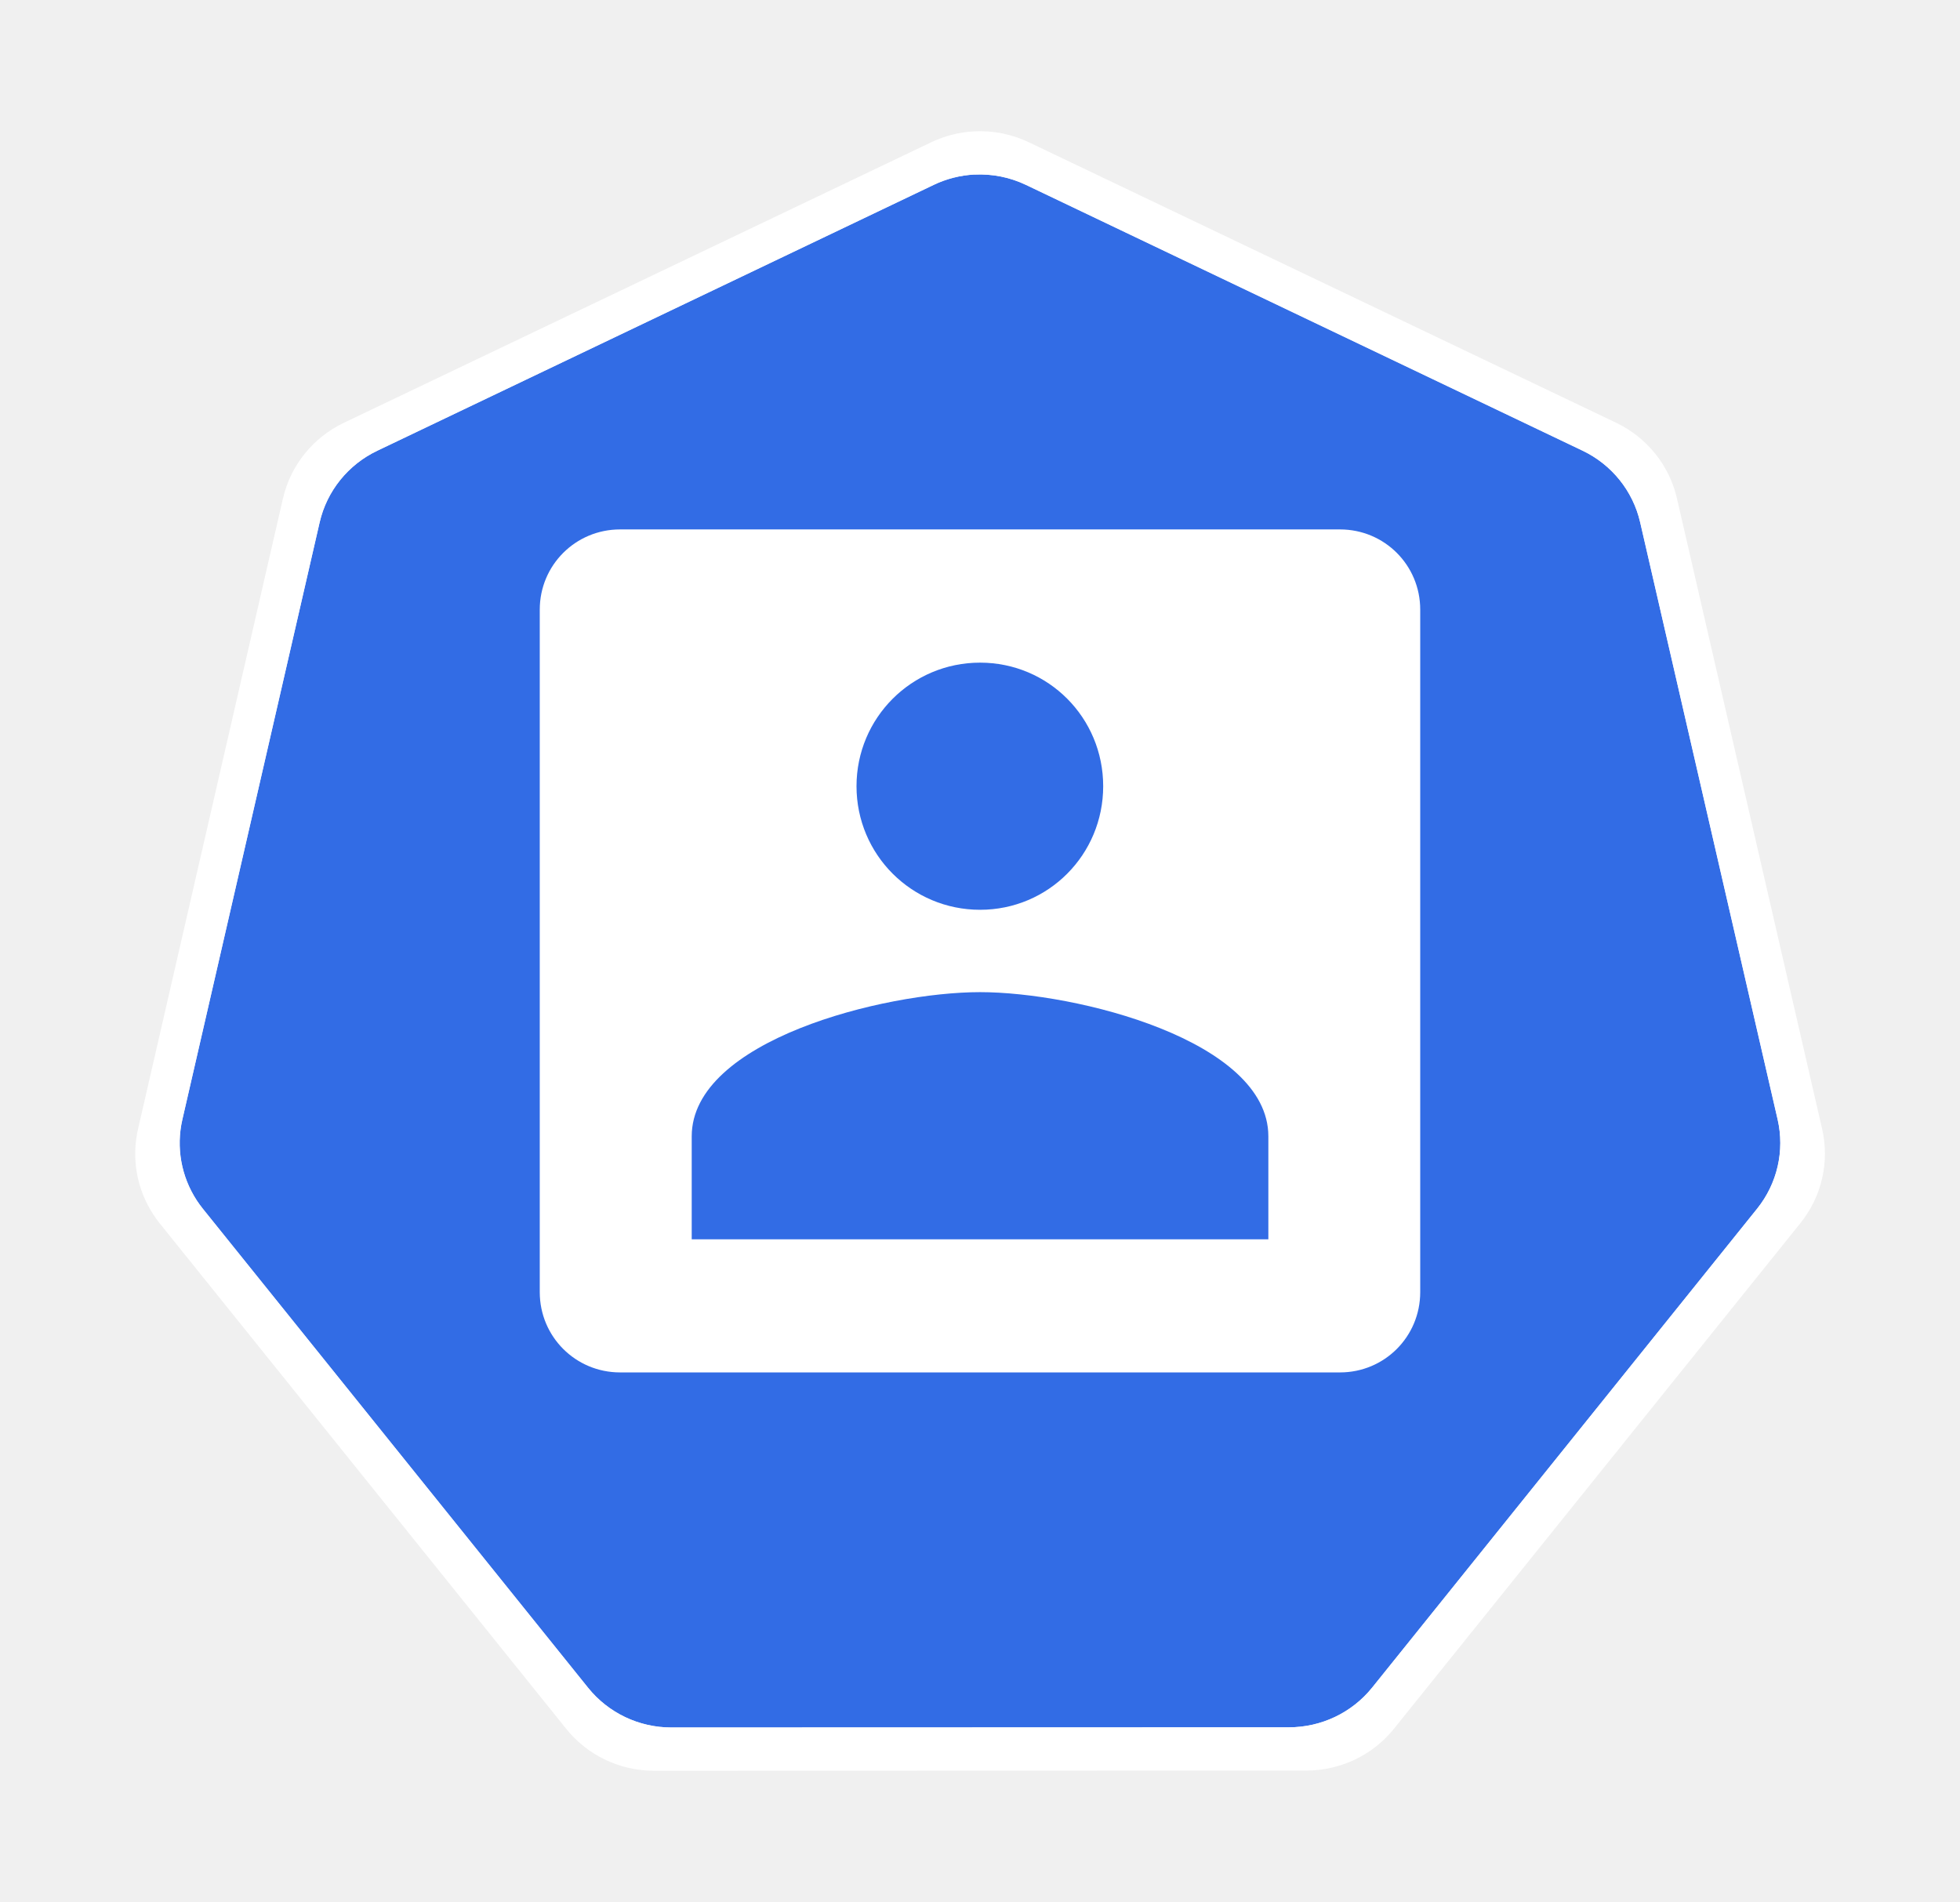
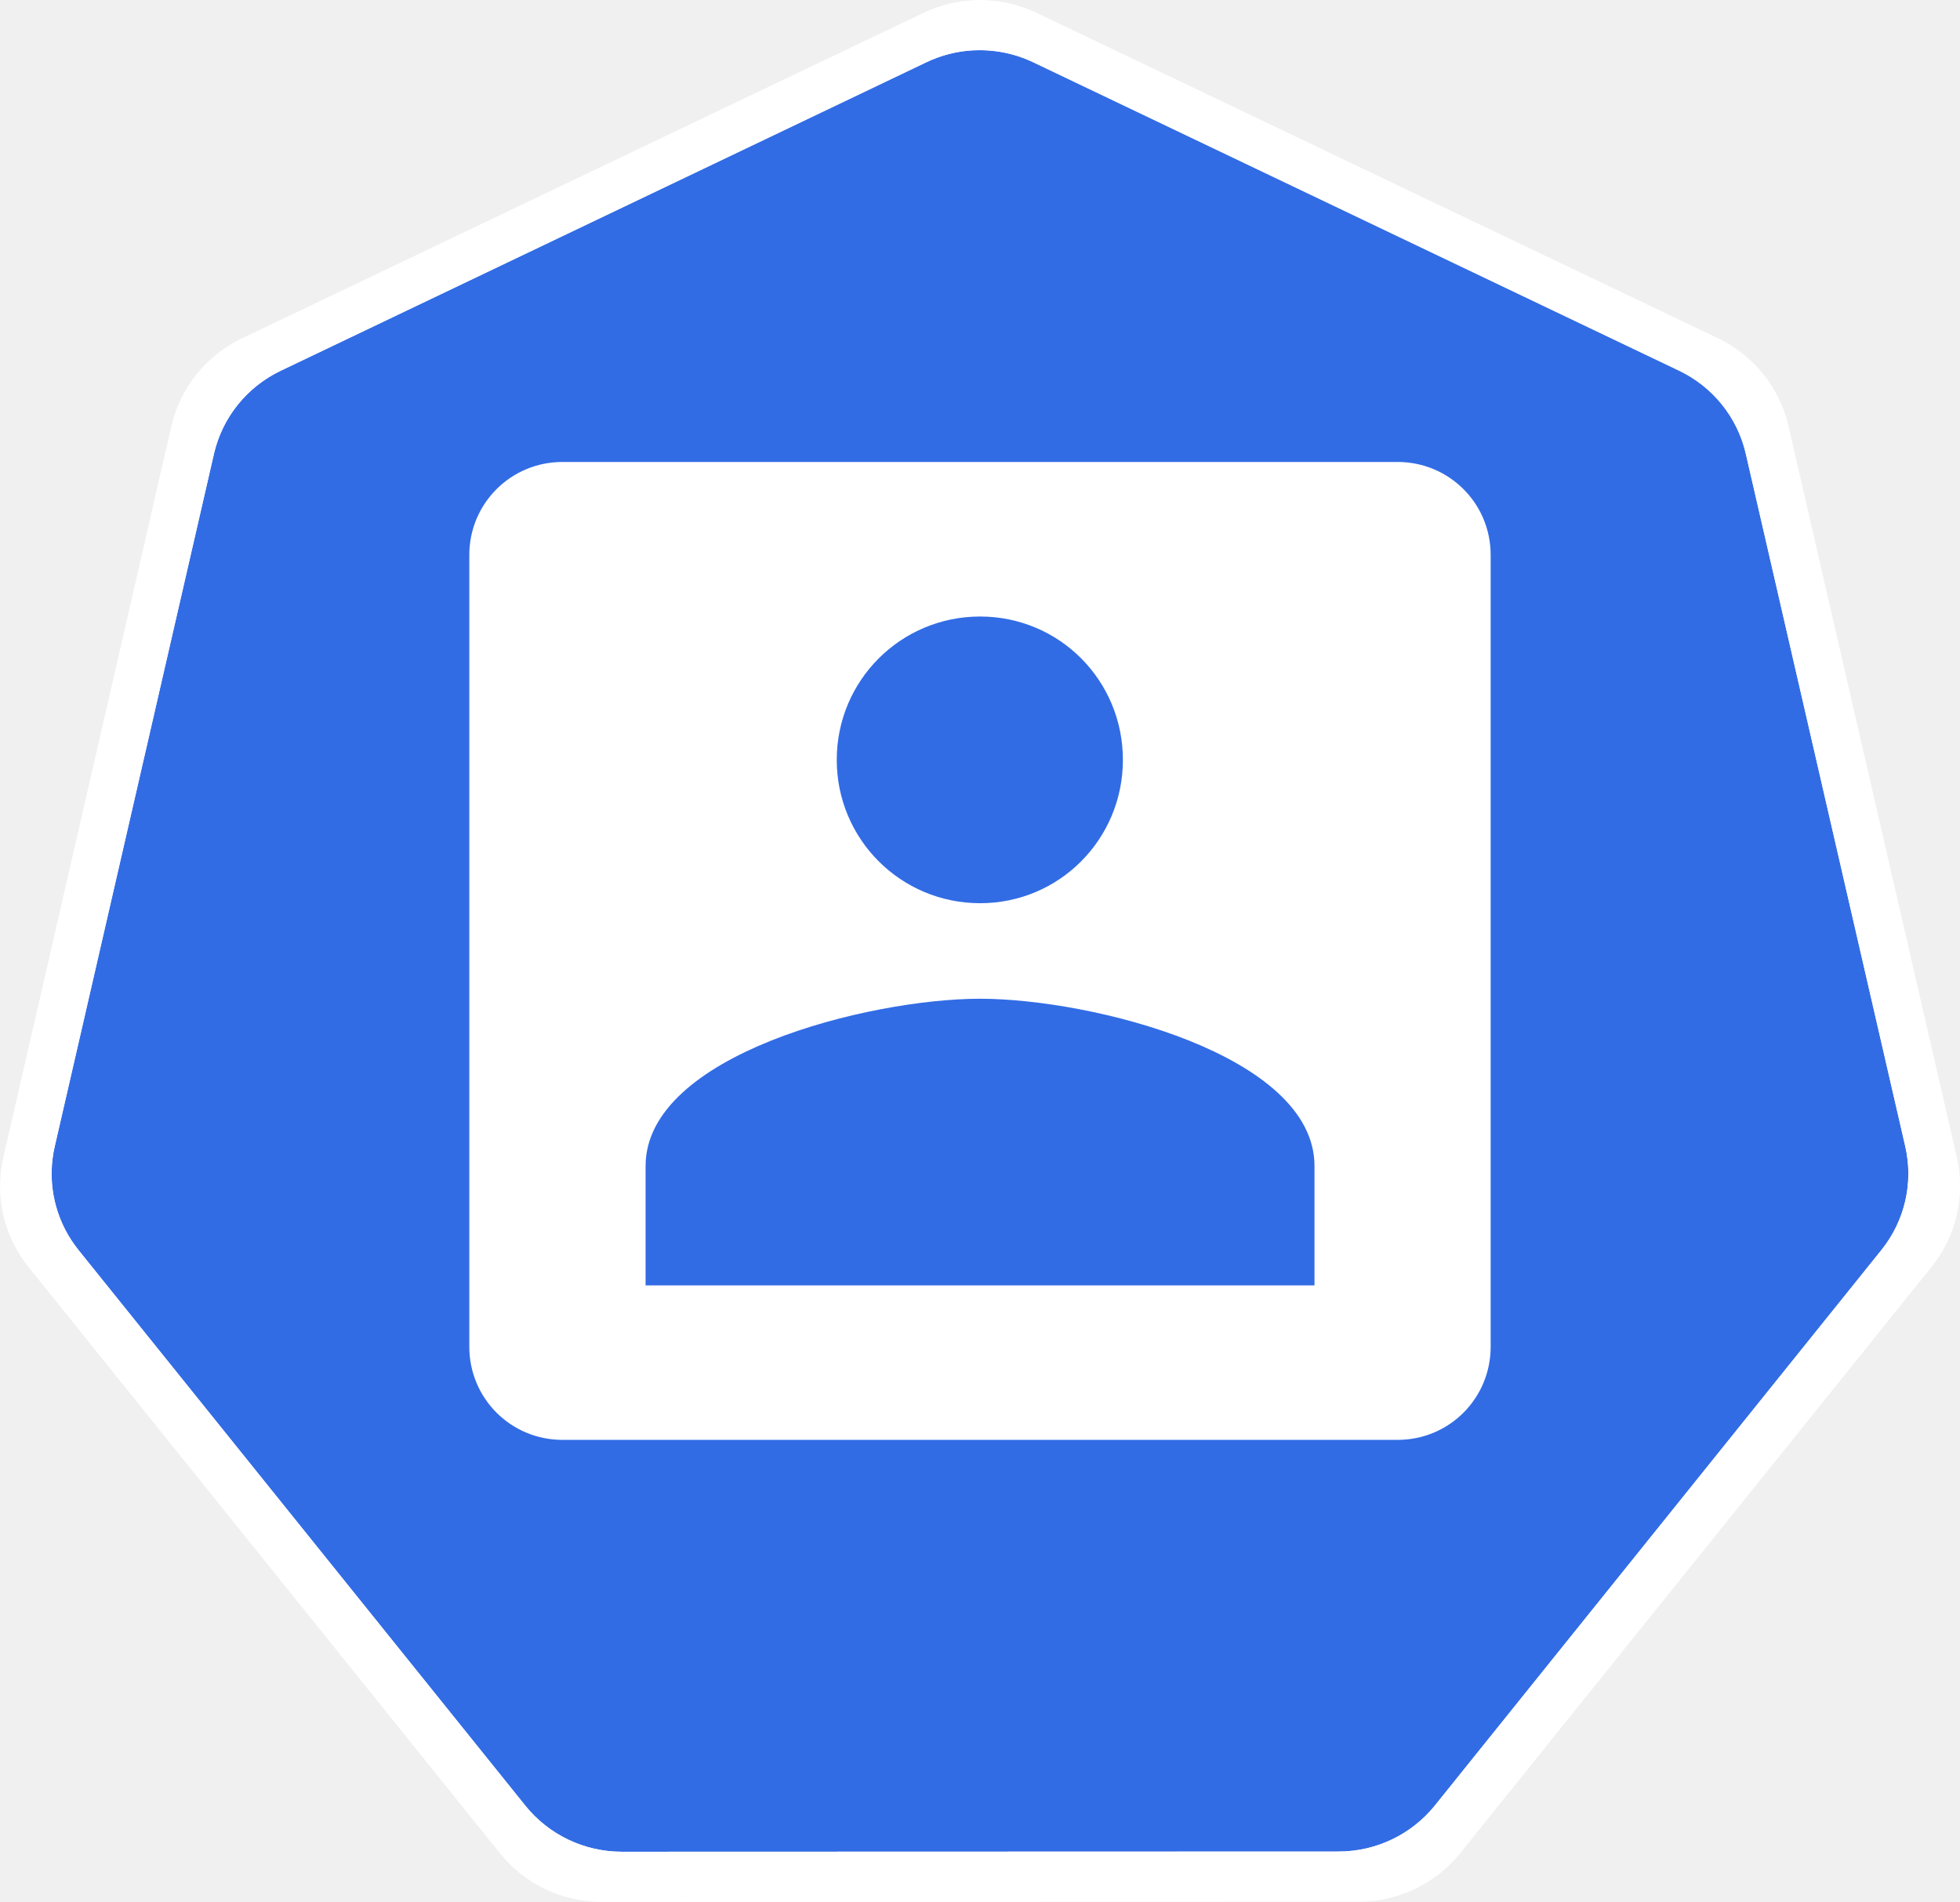
- <svg xmlns="http://www.w3.org/2000/svg" width="18.035mm" height="17.5mm" viewBox="-1.443 -1.4 20.921 20.3" version="1.1" id="svg13826">
+ <svg xmlns="http://www.w3.org/2000/svg" width="18.035mm" height="17.5mm" viewBox="0 0 18.035 17.5" version="1.1" id="svg13826">
  <defs id="defs13820" />
  <g id="layer1" transform="translate(-0.9926264,-1.174181)">
    <g id="g70" transform="matrix(1.014889,0,0,1.014889,16.90215,-2.698726)">
      <path id="path3055" d="m -6.849,4.272 a 1.119,1.11 0 0 0 -0.429,0.109 l -5.852,2.796 a 1.119,1.11 0 0 0 -0.606,0.753 l -1.444,6.281 a 1.119,1.11 0 0 0 0.152,0.851 1.119,1.11 0 0 0 0.064,0.088 l 4.051,5.037 a 1.119,1.11 0 0 0 0.875,0.418 l 6.496,-0.002 a 1.119,1.11 0 0 0 0.875,-0.417 L 1.382,15.149 A 1.119,1.11 0 0 0 1.598,14.21 L 0.152,7.929 A 1.119,1.11 0 0 0 -0.453,7.176 L -6.307,4.381 A 1.119,1.11 0 0 0 -6.849,4.272 Z" fill="#326ce5" fill-opacity="1" stroke="none" stroke-width="0" stroke-dasharray="none" stroke-opacity="1" />
      <path id="path3054-2-9" d="M -6.852,3.818 A 1.181,1.172 0 0 0 -7.304,3.933 l -6.179,2.951 a 1.181,1.172 0 0 0 -0.639,0.795 l -1.524,6.631 a 1.181,1.172 0 0 0 0.16,0.899 1.181,1.172 0 0 0 0.067,0.093 l 4.276,5.317 a 1.181,1.172 0 0 0 0.924,0.441 l 6.858,-0.002 a 1.181,1.172 0 0 0 0.924,-0.44 l 4.275,-5.318 a 1.181,1.172 0 0 0 0.228,-0.991 L 0.539,7.678 A 1.181,1.172 0 0 0 -0.1,6.883 L -6.279,3.932 A 1.181,1.172 0 0 0 -6.852,3.818 Z m 0.003,0.455 a 1.119,1.11 0 0 1 0.543,0.109 l 5.853,2.795 A 1.119,1.11 0 0 1 0.152,7.929 L 1.598,14.21 a 1.119,1.11 0 0 1 -0.216,0.939 l -4.049,5.037 a 1.119,1.11 0 0 1 -0.875,0.417 l -6.496,0.002 a 1.119,1.11 0 0 1 -0.875,-0.418 l -4.051,-5.037 a 1.119,1.11 0 0 1 -0.064,-0.088 1.119,1.11 0 0 1 -0.152,-0.851 l 1.444,-6.281 a 1.119,1.11 0 0 1 0.606,-0.753 l 5.852,-2.796 a 1.119,1.11 0 0 1 0.429,-0.109 z" font-size="medium" font-family="Sans" text-anchor="start" fill="#ffffff" fill-opacity="1" fill-rule="nonzero" stroke="none" stroke-width="0" stroke-dasharray="none" />
    </g>
    <path d="m 6.168,5.425 c -0.475,0 -0.857,0.382 -0.857,0.856 l 0,7.285 c 0,0.475 0.382,0.857 0.857,0.857 l 7.685,0 c 0.475,0 0.856,-0.382 0.856,-0.857 l 0,-7.285 c 0,-0.475 -0.382,-0.856 -0.856,-0.856 z m 3.843,1.422 c 0.73,0 1.314,0.589 1.314,1.319 0,0.73 -0.585,1.319 -1.314,1.319 -0.73,10e-7 -1.319,-0.589 -1.319,-1.319 0,-0.73 0.589,-1.319 1.319,-1.319 z m 0,3.517 c 1.024,-2e-6 3.077,0.514 3.077,1.539 l 0,1.099 -6.155,0 0,-1.099 c 0,-1.024 2.053,-1.539 3.078,-1.539 z" id="rect8339" opacity="1" fill="#ffffff" fill-opacity="1" fill-rule="nonzero" stroke="none" stroke-width="0.202" stroke-linecap="butt" stroke-linejoin="round" stroke-dasharray="0.403, 0.202" stroke-opacity="1" />
  </g>
</svg>
